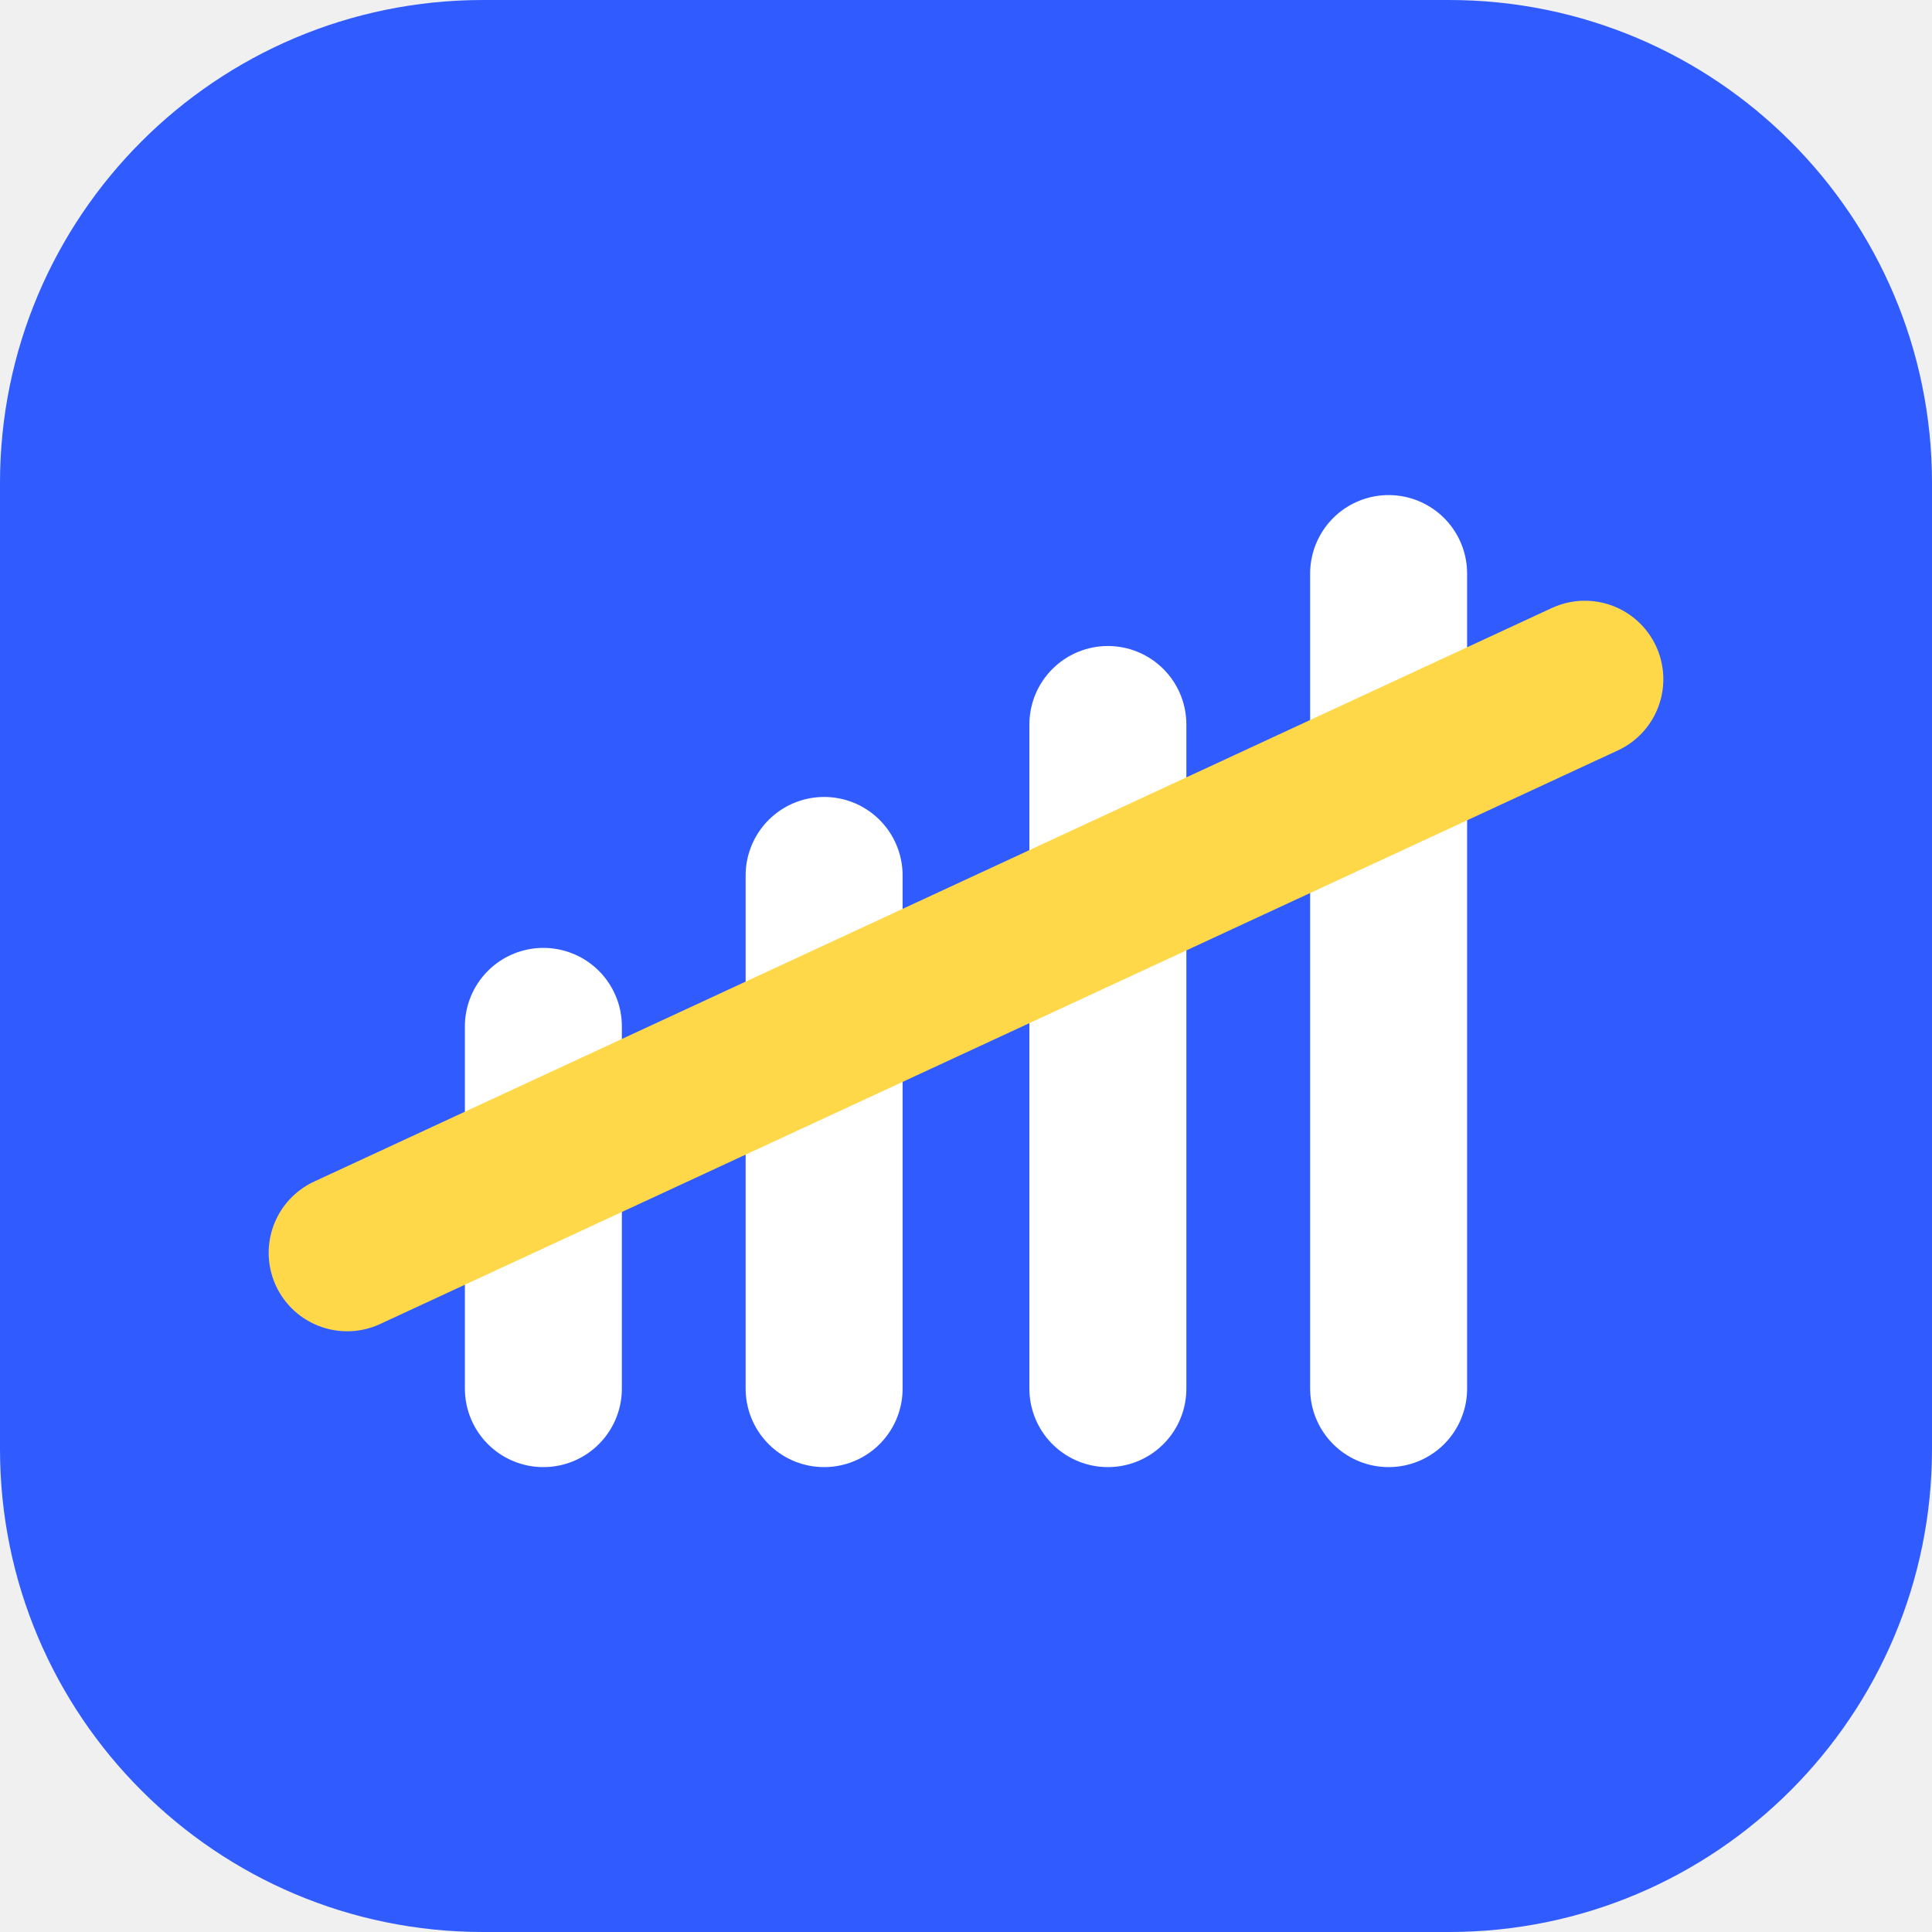
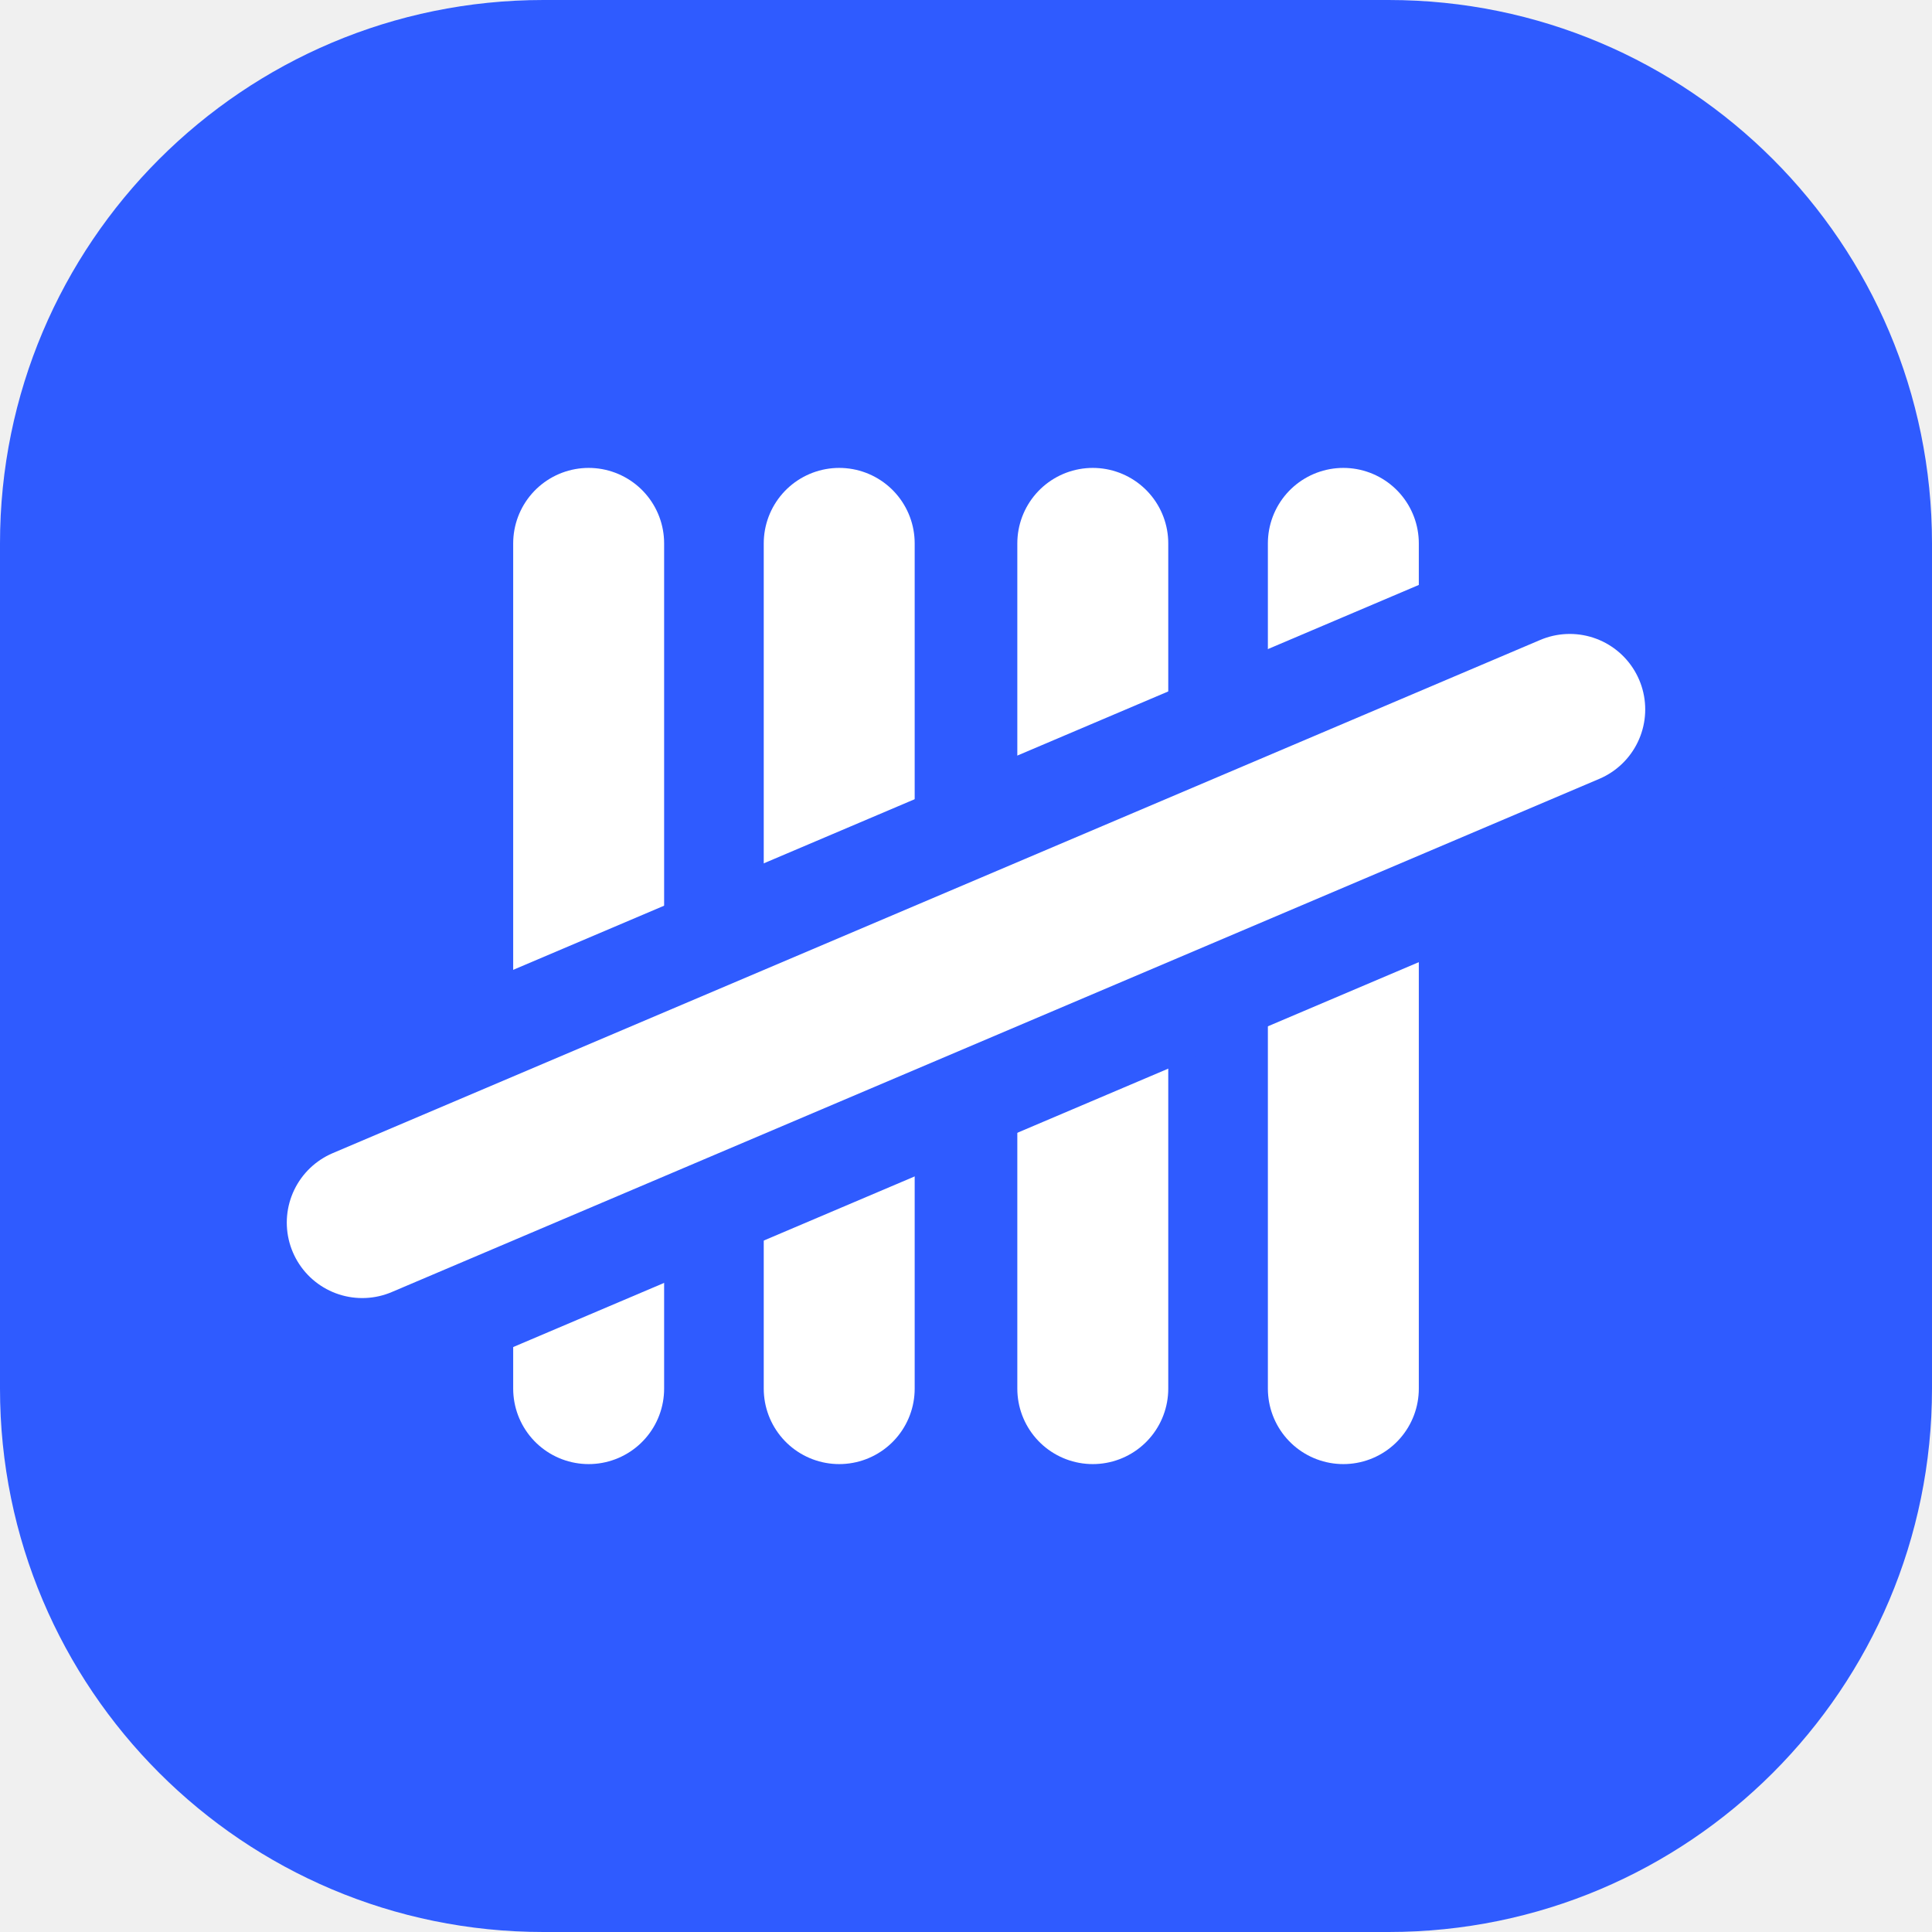
<svg xmlns="http://www.w3.org/2000/svg" viewBox="0 0 64 64" role="img" aria-label="Tally">
-   <rect width="64" height="64" rx="16" fill="#2f5bff" />
-   <g stroke="#fff" stroke-width="5.2" stroke-linecap="round">
-     <path d="M18 46V34M27.3 46V29M36.7 46V24M46 46V19" />
+   <rect width="64" height="64" rx="18" fill="#2f5bff" />
+   <g stroke="#fff" stroke-width="5" stroke-linecap="round" fill="none">
+     <path d="M19.500 18v28M27.800 18v28M36.200 18v28M44.500 18v28" />
  </g>
-   <path d="M11.5 41.5 52.5 22.500" stroke="#ffd84a" stroke-width="5.200" stroke-linecap="round" />
+   <path d="M12 40.500 52 23.500" stroke="#2f5bff" stroke-width="11.500" stroke-linecap="round" />
+   <path d="M12 40.500 52 23.500" stroke="#fff" stroke-width="5" stroke-linecap="round" />
</svg>
